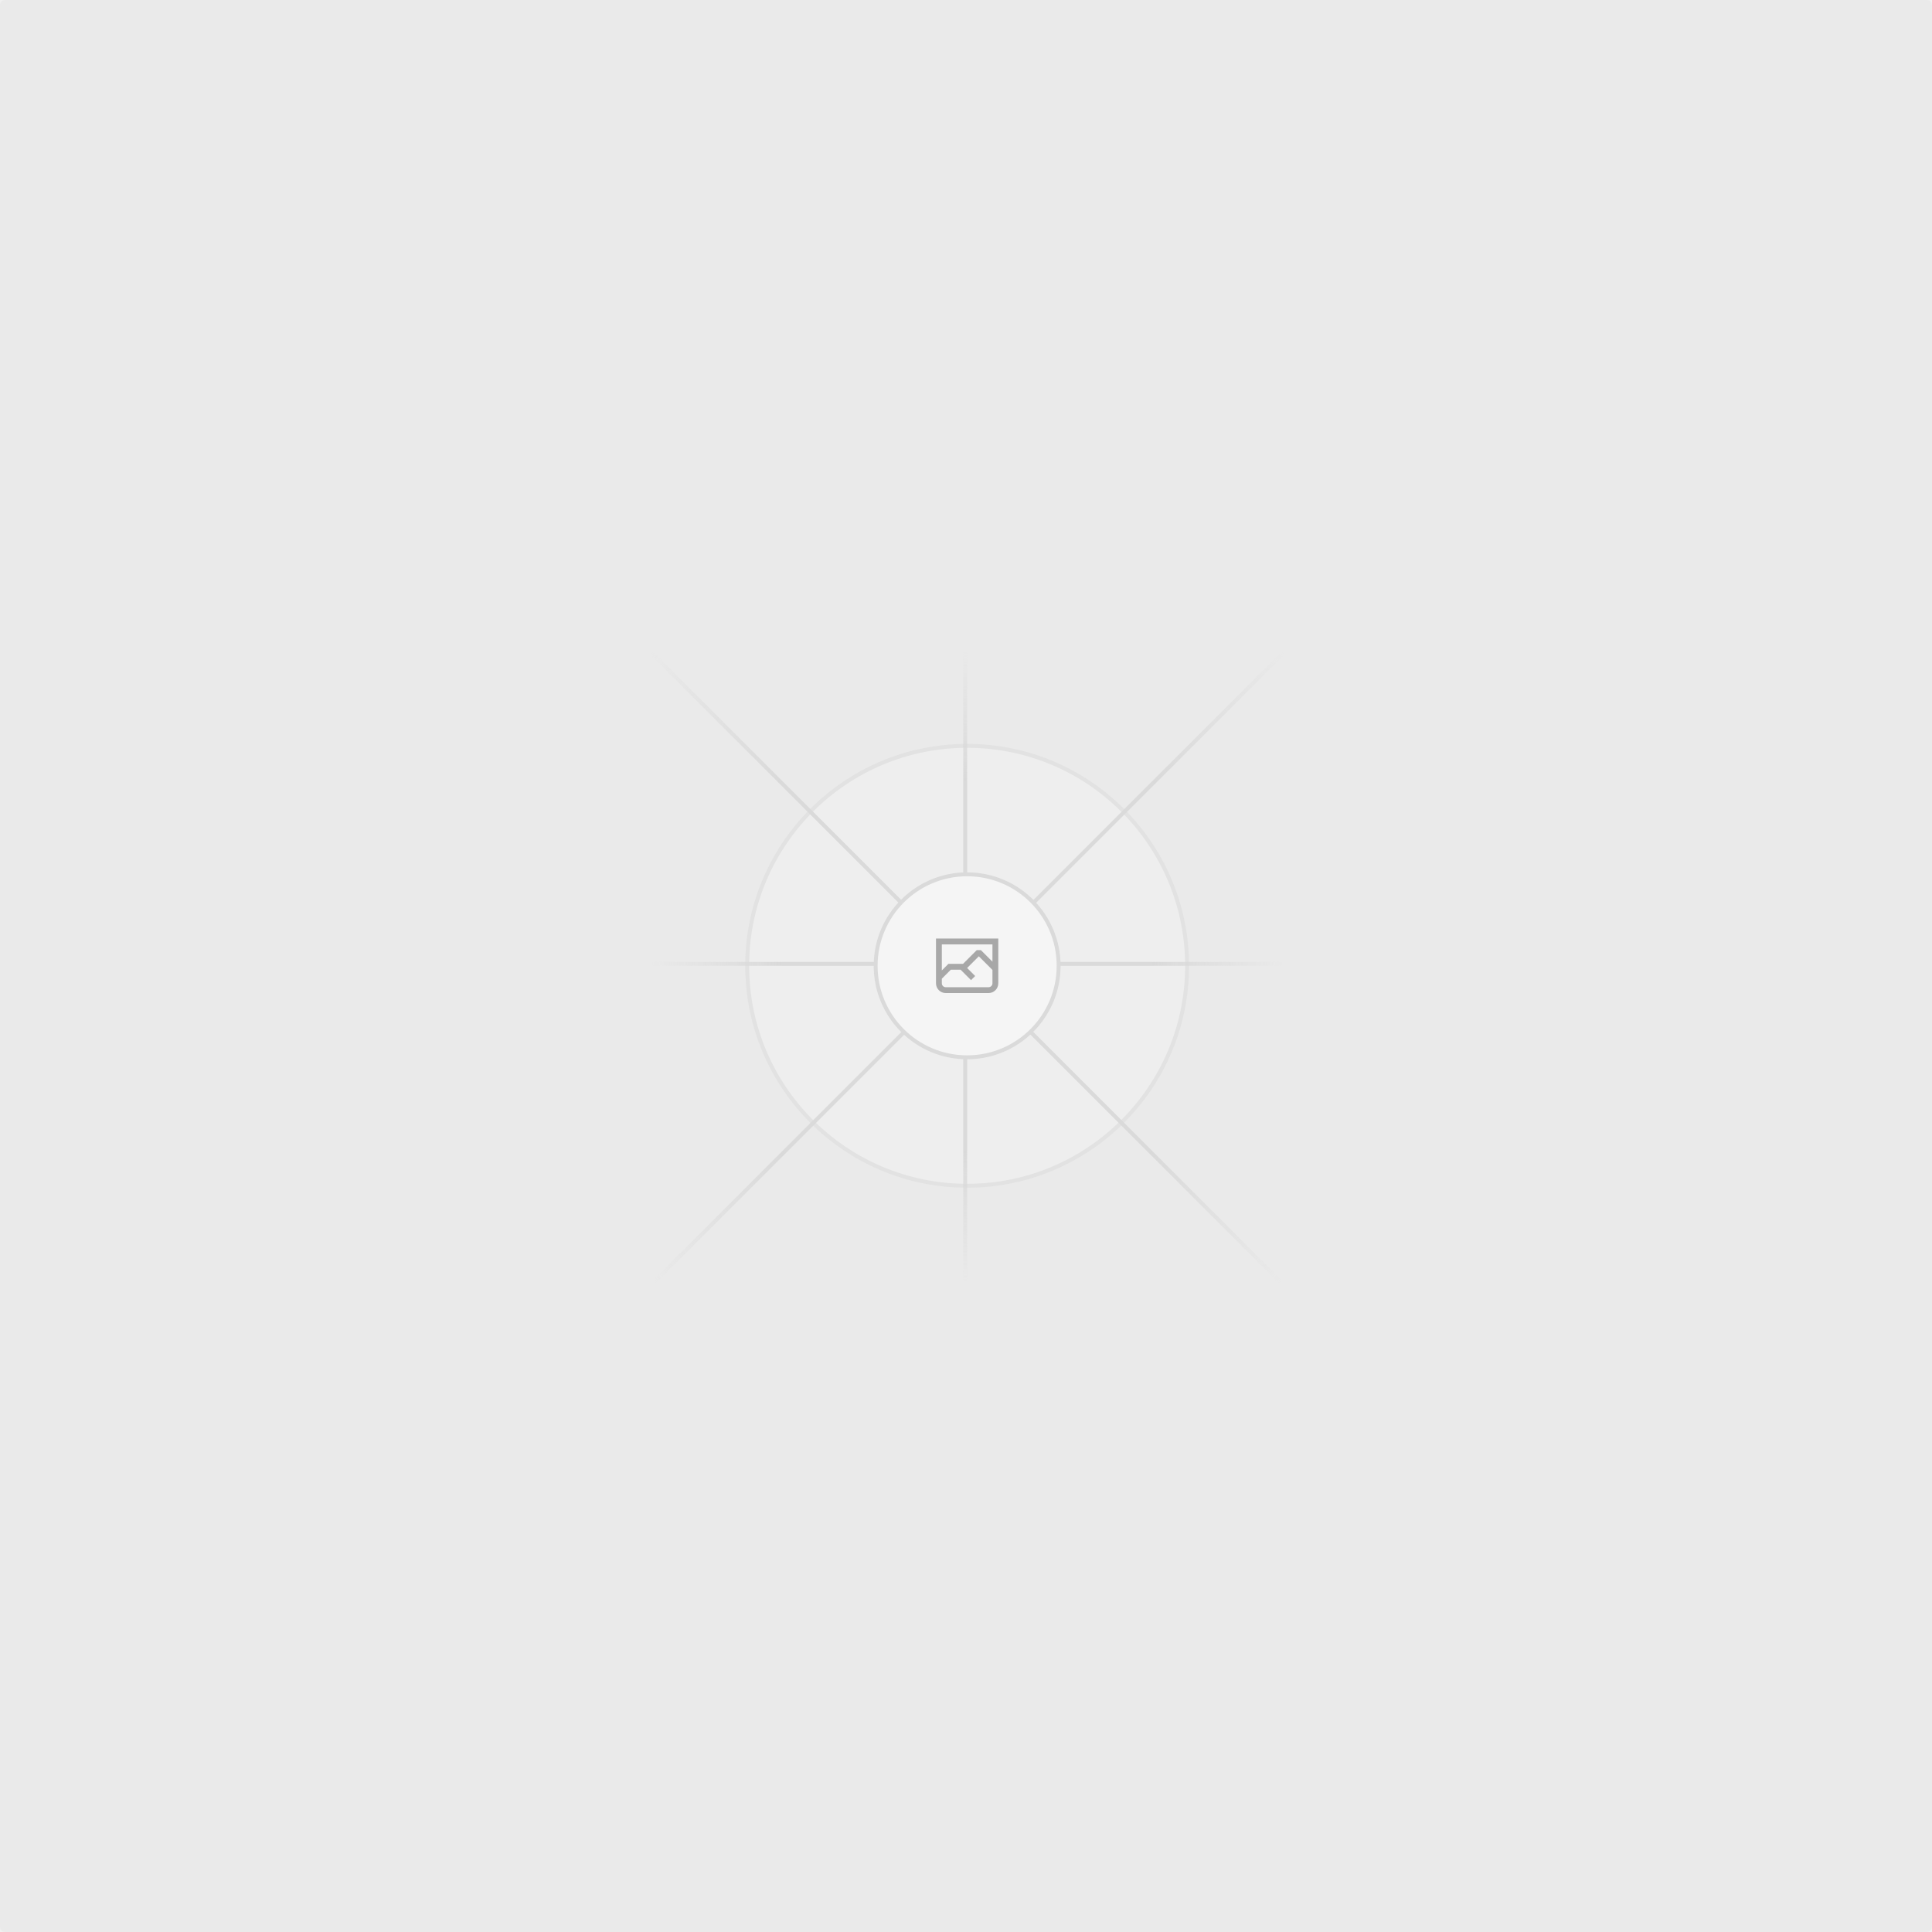
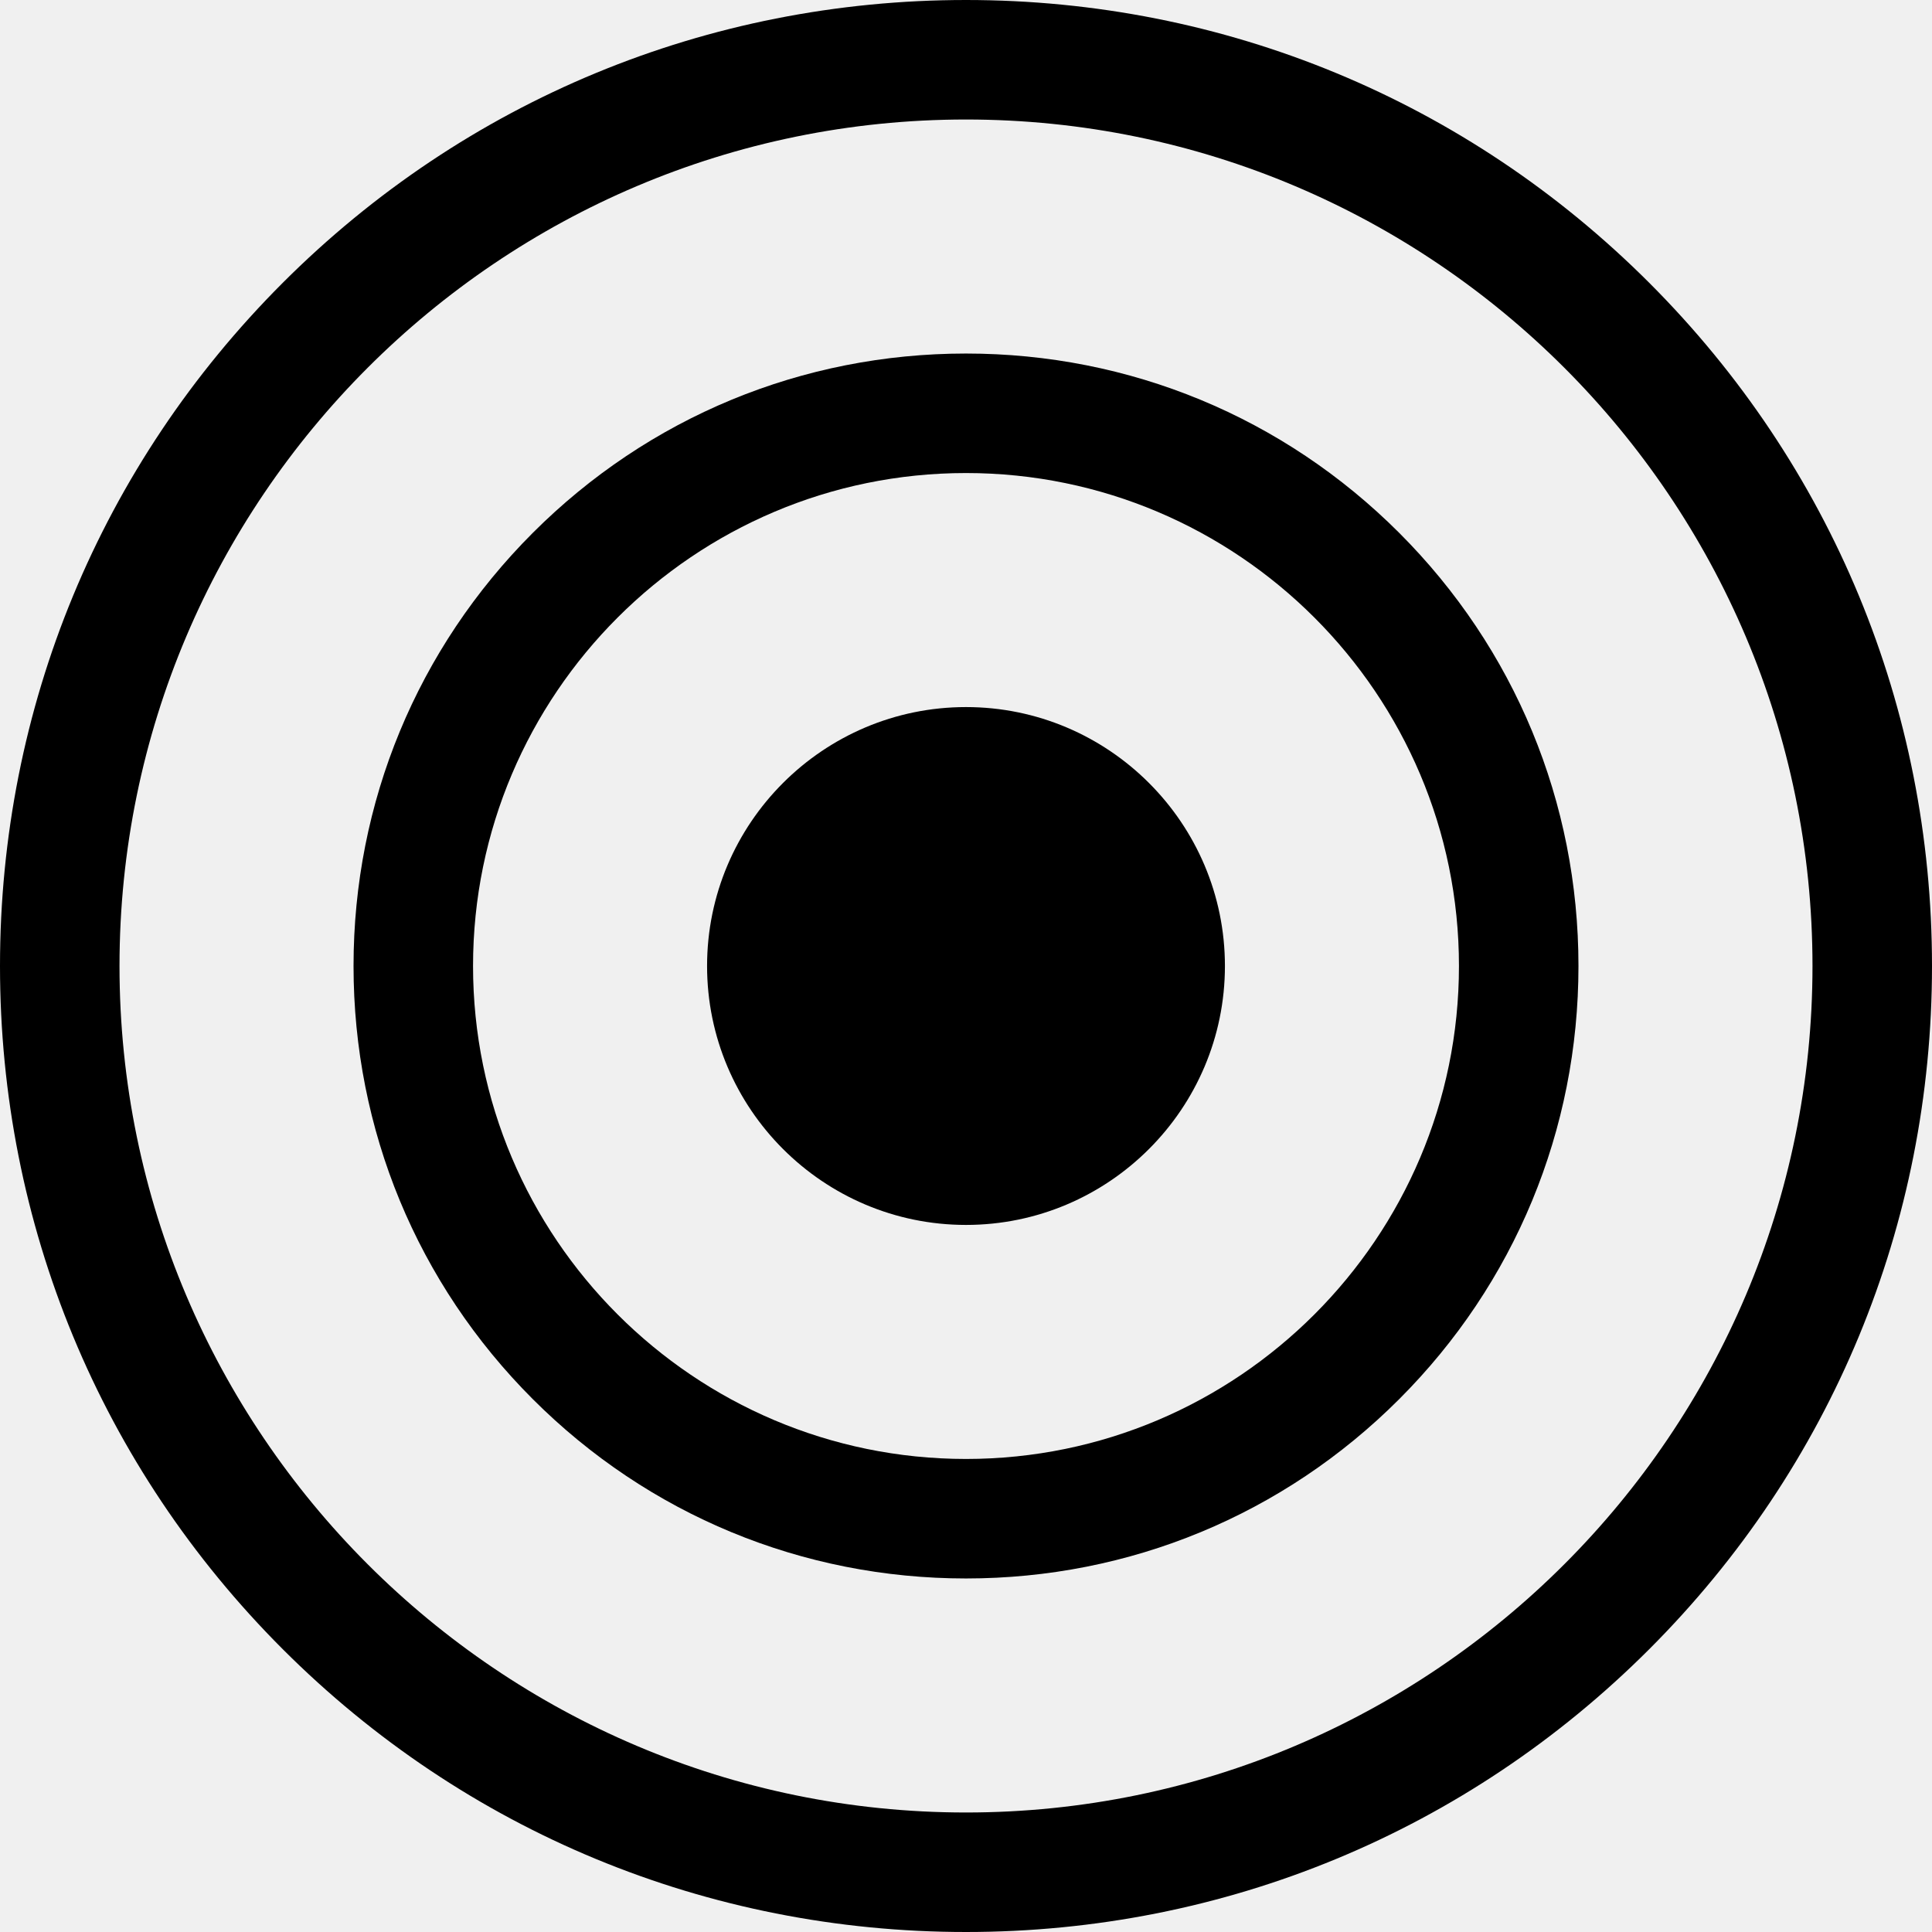
- <svg xmlns="http://www.w3.org/2000/svg" width="1200" height="1200" fill="none">
-   <rect width="1200" height="1200" fill="#EAEAEA" rx="3" />
-   <g opacity=".5">
-     <g opacity=".5">
-       <path fill="#FAFAFA" d="M600.709 736.5c-75.454 0-136.621-61.167-136.621-136.62 0-75.454 61.167-136.621 136.621-136.621 75.453 0 136.62 61.167 136.62 136.621 0 75.453-61.167 136.62-136.62 136.62Z" />
-       <path stroke="#C9C9C9" stroke-width="2.418" d="M600.709 736.5c-75.454 0-136.621-61.167-136.621-136.62 0-75.454 61.167-136.621 136.621-136.621 75.453 0 136.62 61.167 136.62 136.621 0 75.453-61.167 136.62-136.62 136.62Z" />
-     </g>
-     <path stroke="url(#a)" stroke-width="2.418" d="M0-1.209h553.581" transform="scale(1 -1) rotate(45 1163.11 91.165)" />
-     <path stroke="url(#b)" stroke-width="2.418" d="M404.846 598.671h391.726" />
-     <path stroke="url(#c)" stroke-width="2.418" d="M599.5 795.742V404.017" />
-     <path stroke="url(#d)" stroke-width="2.418" d="m795.717 796.597-391.441-391.44" />
-     <path fill="#fff" d="M600.709 656.704c-31.384 0-56.825-25.441-56.825-56.824 0-31.384 25.441-56.825 56.825-56.825 31.383 0 56.824 25.441 56.824 56.825 0 31.383-25.441 56.824-56.824 56.824Z" />
-     <g clip-path="url(#e)">
-       <path fill="#666" fill-rule="evenodd" d="M616.426 586.58h-31.434v16.176l3.553-3.554.531-.531h9.068l.074-.074 8.463-8.463h2.565l7.18 7.181V586.58Zm-15.715 14.654 3.698 3.699 1.283 1.282-2.565 2.565-1.282-1.283-5.2-5.199h-6.066l-5.514 5.514-.073.073v2.876a2.418 2.418 0 0 0 2.418 2.418h26.598a2.418 2.418 0 0 0 2.418-2.418v-8.317l-8.463-8.463-7.181 7.181-.071.072Zm-19.347 5.442v4.085a6.045 6.045 0 0 0 6.046 6.045h26.598a6.044 6.044 0 0 0 6.045-6.045v-7.108l1.356-1.355-1.282-1.283-.074-.073v-17.989h-38.689v23.43l-.146.146.146.147Z" clip-rule="evenodd" />
-     </g>
-     <path stroke="#C9C9C9" stroke-width="2.418" d="M600.709 656.704c-31.384 0-56.825-25.441-56.825-56.824 0-31.384 25.441-56.825 56.825-56.825 31.383 0 56.824 25.441 56.824 56.825 0 31.383-25.441 56.824-56.824 56.824Z" />
+ <svg xmlns="http://www.w3.org/2000/svg" fill="#000000" height="800px" width="800px" version="1.1" id="Layer_1" viewBox="0 0 485 485" xml:space="preserve">
+   <g>
+     <path d="M414.012,70.988C368.234,25.211,307.324,0,242.5,0S116.766,25.211,70.988,70.988C25.211,116.766,0,177.677,0,242.5   s25.211,125.734,70.988,171.512C116.766,459.789,177.676,485,242.5,485s125.734-25.211,171.512-70.988   C459.789,368.234,485,307.323,485,242.5S459.789,116.766,414.012,70.988z M242.5,455C125.327,455,30,359.673,30,242.5   S125.327,30,242.5,30S455,125.327,455,242.5S359.673,455,242.5,455z" />
+     <path d="M351.241,133.759C322.217,104.735,283.598,88.75,242.5,88.75s-79.717,15.985-108.741,45.009S88.75,201.402,88.75,242.5   s15.984,79.717,45.009,108.741S201.402,396.25,242.5,396.25s79.717-15.985,108.741-45.009S396.25,283.598,396.25,242.5   S380.266,162.783,351.241,133.759z M242.5,366.25c-68.236,0-123.75-55.514-123.75-123.75s55.514-123.75,123.75-123.75   s123.75,55.514,123.75,123.75S310.736,366.25,242.5,366.25z" />
+     <path d="M242.5,177.5c-35.841,0-65,29.159-65,65s29.159,65,65,65s65-29.159,65-65S278.341,177.5,242.5,177.5z" />
  </g>
-   <defs>
-     <linearGradient id="a" x1="554.061" x2="-.48" y1=".083" y2=".087" gradientUnits="userSpaceOnUse">
-       <stop stop-color="#C9C9C9" stop-opacity="0" />
-       <stop offset=".208" stop-color="#C9C9C9" />
-       <stop offset=".792" stop-color="#C9C9C9" />
-       <stop offset="1" stop-color="#C9C9C9" stop-opacity="0" />
-     </linearGradient>
-     <linearGradient id="b" x1="796.912" x2="404.507" y1="599.963" y2="599.965" gradientUnits="userSpaceOnUse">
-       <stop stop-color="#C9C9C9" stop-opacity="0" />
-       <stop offset=".208" stop-color="#C9C9C9" />
-       <stop offset=".792" stop-color="#C9C9C9" />
-       <stop offset="1" stop-color="#C9C9C9" stop-opacity="0" />
-     </linearGradient>
-     <linearGradient id="c" x1="600.792" x2="600.794" y1="403.677" y2="796.082" gradientUnits="userSpaceOnUse">
-       <stop stop-color="#C9C9C9" stop-opacity="0" />
-       <stop offset=".208" stop-color="#C9C9C9" />
-       <stop offset=".792" stop-color="#C9C9C9" />
-       <stop offset="1" stop-color="#C9C9C9" stop-opacity="0" />
-     </linearGradient>
-     <linearGradient id="d" x1="404.85" x2="796.972" y1="403.903" y2="796.02" gradientUnits="userSpaceOnUse">
-       <stop stop-color="#C9C9C9" stop-opacity="0" />
-       <stop offset=".208" stop-color="#C9C9C9" />
-       <stop offset=".792" stop-color="#C9C9C9" />
-       <stop offset="1" stop-color="#C9C9C9" stop-opacity="0" />
-     </linearGradient>
-     <clipPath id="e">
-       <path fill="#fff" d="M581.364 580.535h38.689v38.689h-38.689z" />
-     </clipPath>
-   </defs>
</svg>
